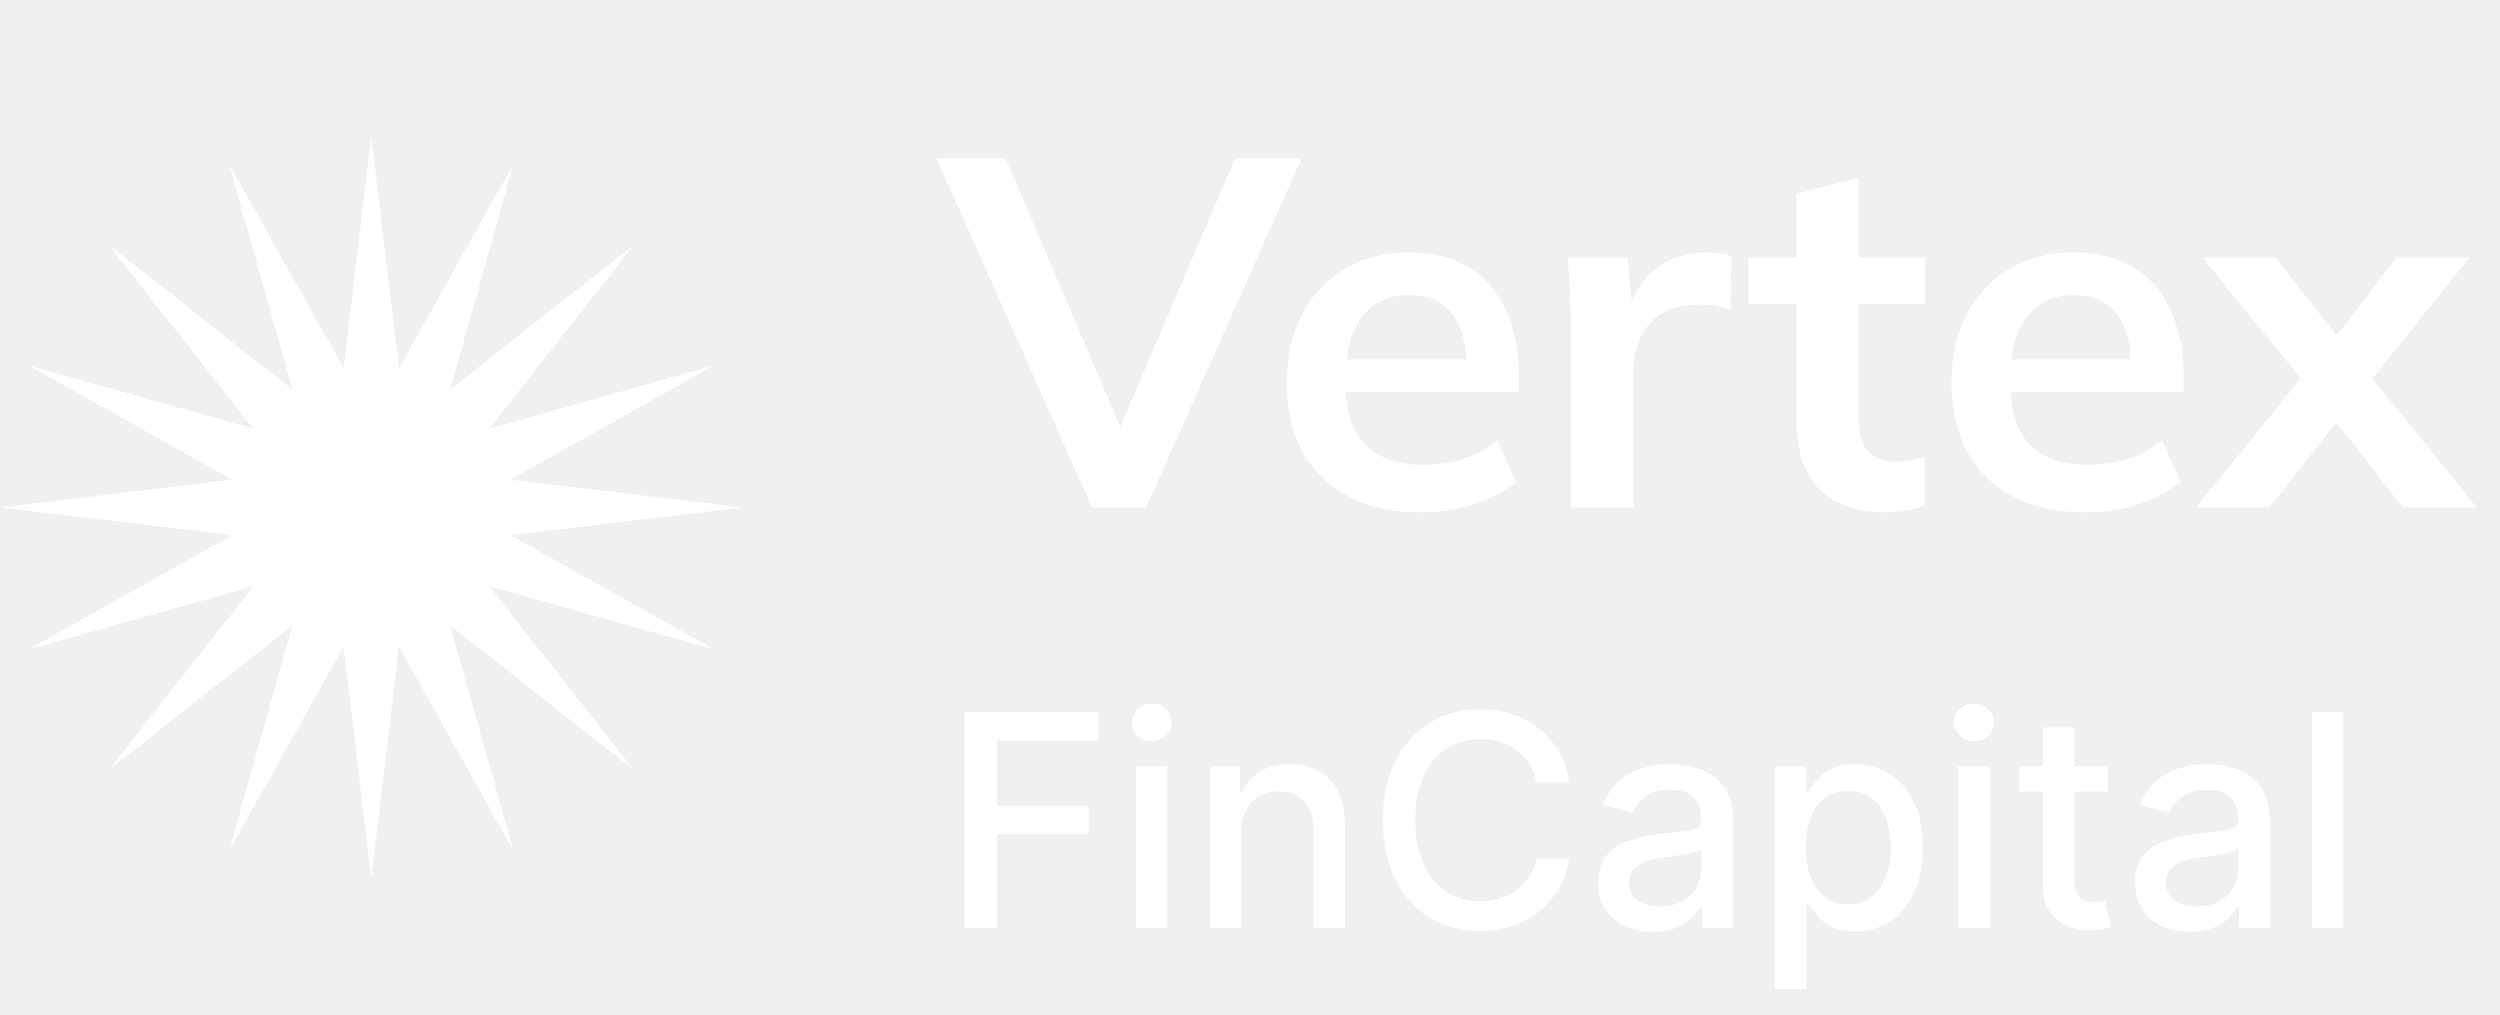
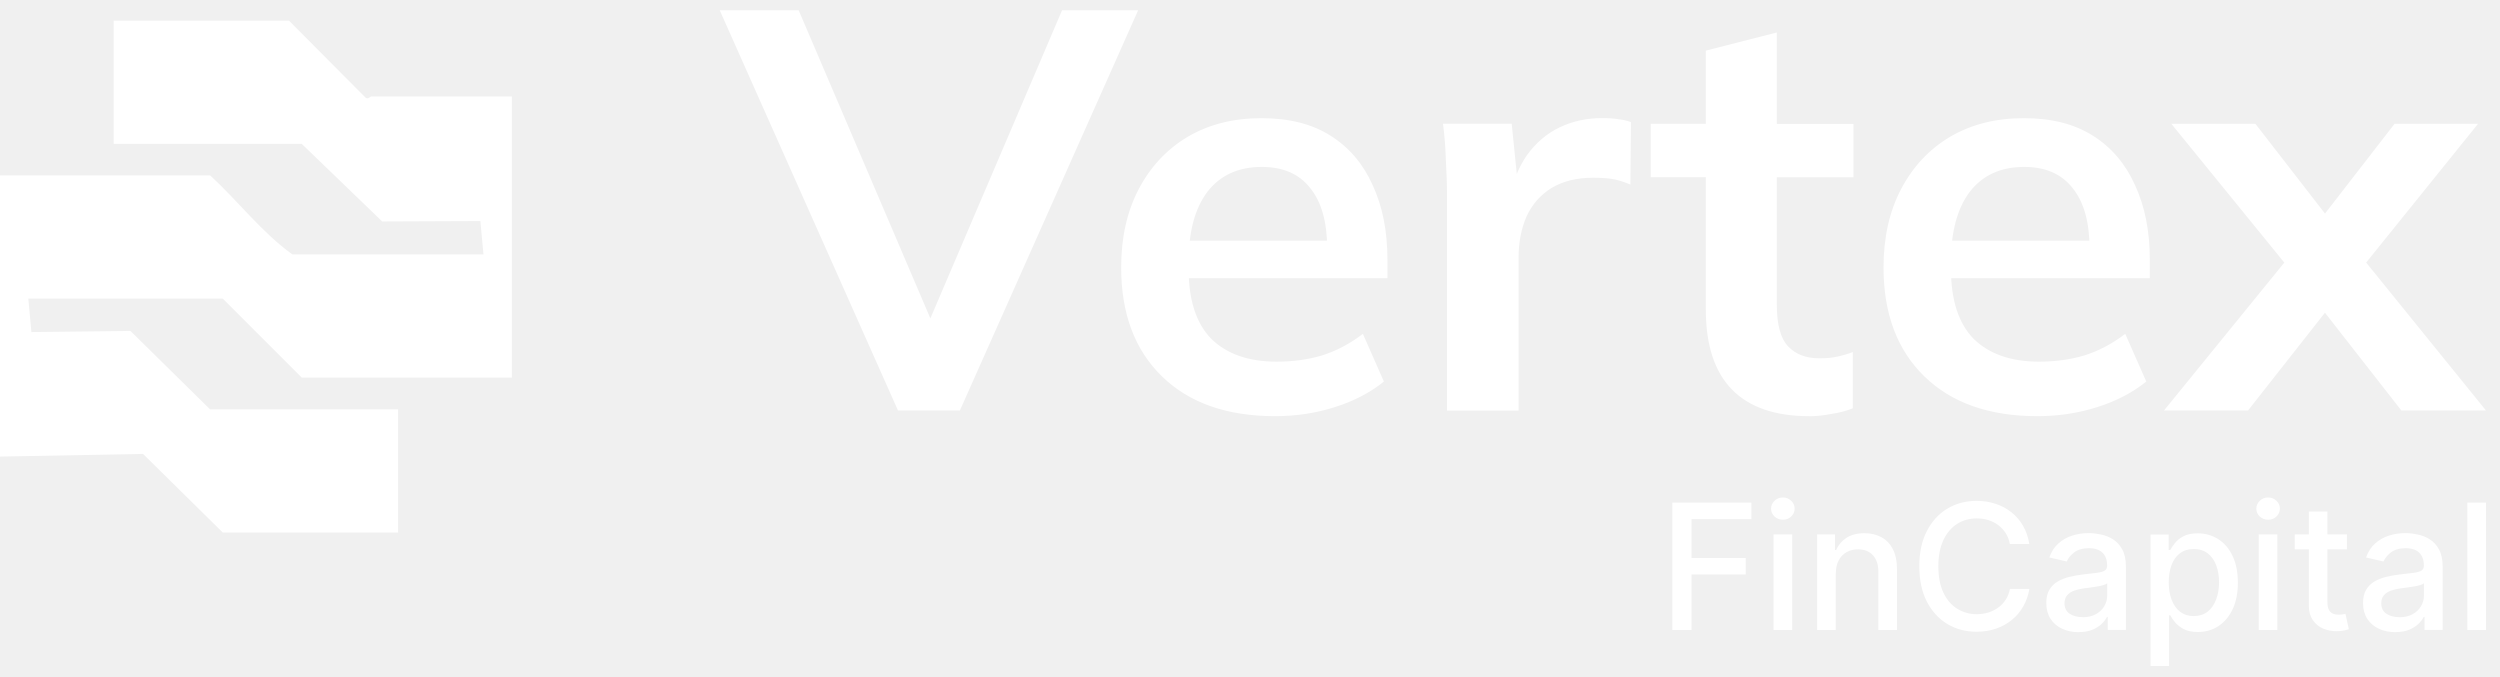
- <svg xmlns="http://www.w3.org/2000/svg" width="101" height="41" viewBox="0 0 101 41" fill="none">
-   <path d="M15 5.5L16.118 14.881L20.74 6.642L18.183 15.736L25.607 9.893L19.764 17.317L28.858 14.76L20.619 19.382L30 20.5L20.619 21.618L28.858 26.24L19.764 23.683L25.607 31.107L18.183 25.264L20.74 34.358L16.118 26.119L15 35.5L13.882 26.119L9.26 34.358L11.817 25.264L4.393 31.107L10.236 23.683L1.142 26.24L9.381 21.618L0 20.5L9.381 19.382L1.142 14.76L10.236 17.317L4.393 9.893L11.817 15.736L9.26 6.642L13.882 14.881L15 5.5Z" fill="white" />
-   <path d="M44.12 20.5L37.84 6.4H40.62L45.68 18.24H44.84L49.9 6.4H52.58L46.3 20.5H44.12ZM57.404 20.7C55.711 20.7 54.384 20.233 53.424 19.3C52.464 18.367 51.984 17.087 51.984 15.46C51.984 14.407 52.191 13.487 52.604 12.7C53.017 11.913 53.591 11.3 54.324 10.86C55.071 10.42 55.937 10.2 56.924 10.2C57.897 10.2 58.711 10.407 59.364 10.82C60.017 11.233 60.511 11.813 60.844 12.56C61.191 13.307 61.364 14.18 61.364 15.18V15.84H54.004V14.52H59.584L59.244 14.8C59.244 13.867 59.044 13.153 58.644 12.66C58.257 12.167 57.691 11.92 56.944 11.92C56.117 11.92 55.477 12.213 55.024 12.8C54.584 13.387 54.364 14.207 54.364 15.26V15.52C54.364 16.613 54.631 17.433 55.164 17.98C55.711 18.513 56.477 18.78 57.464 18.78C58.037 18.78 58.571 18.707 59.064 18.56C59.571 18.4 60.051 18.147 60.504 17.8L61.244 19.48C60.764 19.867 60.191 20.167 59.524 20.38C58.857 20.593 58.151 20.7 57.404 20.7ZM63.461 20.5V12.98C63.461 12.553 63.448 12.12 63.421 11.68C63.408 11.24 63.374 10.813 63.321 10.4H65.741L66.021 13.16H65.621C65.754 12.493 65.974 11.94 66.281 11.5C66.601 11.06 66.988 10.733 67.441 10.52C67.894 10.307 68.388 10.2 68.921 10.2C69.161 10.2 69.354 10.213 69.501 10.24C69.648 10.253 69.794 10.287 69.941 10.34L69.921 12.54C69.668 12.433 69.448 12.367 69.261 12.34C69.088 12.313 68.868 12.3 68.601 12.3C68.028 12.3 67.541 12.42 67.141 12.66C66.754 12.9 66.461 13.233 66.261 13.66C66.074 14.087 65.981 14.573 65.981 15.12V20.5H63.461ZM76.219 20.7C75.019 20.7 74.112 20.387 73.499 19.76C72.886 19.133 72.579 18.193 72.579 16.94V12.28H70.639V10.4H72.579V7.82L75.079 7.18V10.4H77.779V12.28H75.079V16.78C75.079 17.473 75.212 17.96 75.479 18.24C75.746 18.52 76.112 18.66 76.579 18.66C76.832 18.66 77.046 18.64 77.219 18.6C77.406 18.56 77.586 18.507 77.759 18.44V20.42C77.532 20.513 77.279 20.58 76.999 20.62C76.732 20.673 76.472 20.7 76.219 20.7ZM84.26 20.7C82.566 20.7 81.24 20.233 80.279 19.3C79.32 18.367 78.84 17.087 78.84 15.46C78.84 14.407 79.046 13.487 79.46 12.7C79.873 11.913 80.446 11.3 81.18 10.86C81.926 10.42 82.793 10.2 83.779 10.2C84.753 10.2 85.566 10.407 86.219 10.82C86.873 11.233 87.366 11.813 87.7 12.56C88.046 13.307 88.219 14.18 88.219 15.18V15.84H80.859V14.52H86.439L86.1 14.8C86.1 13.867 85.9 13.153 85.499 12.66C85.113 12.167 84.546 11.92 83.799 11.92C82.973 11.92 82.333 12.213 81.879 12.8C81.439 13.387 81.219 14.207 81.219 15.26V15.52C81.219 16.613 81.486 17.433 82.019 17.98C82.566 18.513 83.333 18.78 84.32 18.78C84.893 18.78 85.426 18.707 85.919 18.56C86.426 18.4 86.906 18.147 87.359 17.8L88.1 19.48C87.62 19.867 87.046 20.167 86.379 20.38C85.713 20.593 85.006 20.7 84.26 20.7ZM88.718 20.5L93.418 14.72V15.86L88.978 10.4H91.938L94.838 14.14H93.938L96.838 10.4H99.778L95.378 15.86V14.72L100.058 20.5H97.078L93.938 16.48H94.838L91.678 20.5H88.718Z" fill="white" />
-   <path d="M38.959 37.5V28.773H44.371V29.906H40.276V32.565H43.983V33.695H40.276V37.5H38.959ZM45.888 37.5V30.954H47.162V37.5H45.888ZM46.531 29.945C46.31 29.945 46.119 29.871 45.96 29.723C45.804 29.572 45.726 29.393 45.726 29.186C45.726 28.976 45.804 28.797 45.96 28.649C46.119 28.499 46.31 28.423 46.531 28.423C46.753 28.423 46.942 28.499 47.098 28.649C47.257 28.797 47.337 28.976 47.337 29.186C47.337 29.393 47.257 29.572 47.098 29.723C46.942 29.871 46.753 29.945 46.531 29.945ZM50.15 33.614V37.5H48.876V30.954H50.099V32.02H50.18C50.331 31.673 50.566 31.395 50.887 31.185C51.211 30.974 51.619 30.869 52.11 30.869C52.556 30.869 52.947 30.963 53.282 31.151C53.617 31.335 53.877 31.611 54.062 31.977C54.247 32.344 54.339 32.797 54.339 33.337V37.5H53.065V33.49C53.065 33.016 52.941 32.645 52.694 32.378C52.447 32.108 52.108 31.973 51.676 31.973C51.38 31.973 51.117 32.037 50.887 32.165C50.66 32.293 50.48 32.48 50.346 32.727C50.216 32.972 50.15 33.267 50.15 33.614ZM63.399 31.611H62.069C62.018 31.327 61.923 31.077 61.784 30.861C61.645 30.645 61.474 30.462 61.272 30.311C61.071 30.16 60.845 30.047 60.595 29.97C60.348 29.893 60.085 29.855 59.806 29.855C59.304 29.855 58.853 29.982 58.456 30.234C58.061 30.487 57.748 30.858 57.518 31.347C57.291 31.835 57.177 32.432 57.177 33.136C57.177 33.847 57.291 34.446 57.518 34.935C57.748 35.423 58.062 35.793 58.46 36.043C58.858 36.293 59.305 36.418 59.802 36.418C60.078 36.418 60.339 36.381 60.586 36.307C60.836 36.23 61.062 36.118 61.264 35.97C61.466 35.822 61.636 35.642 61.775 35.429C61.917 35.213 62.015 34.966 62.069 34.688L63.399 34.692C63.328 35.121 63.19 35.516 62.985 35.876C62.784 36.234 62.524 36.544 62.206 36.805C61.89 37.064 61.529 37.264 61.123 37.406C60.717 37.548 60.274 37.619 59.794 37.619C59.038 37.619 58.365 37.44 57.774 37.082C57.183 36.722 56.717 36.206 56.376 35.535C56.038 34.865 55.869 34.065 55.869 33.136C55.869 32.205 56.039 31.405 56.38 30.737C56.721 30.067 57.187 29.553 57.778 29.195C58.369 28.834 59.041 28.653 59.794 28.653C60.257 28.653 60.689 28.72 61.089 28.854C61.492 28.984 61.855 29.178 62.176 29.433C62.497 29.686 62.762 29.996 62.973 30.362C63.183 30.726 63.325 31.142 63.399 31.611ZM66.777 37.645C66.362 37.645 65.987 37.568 65.652 37.415C65.317 37.258 65.051 37.033 64.855 36.737C64.662 36.442 64.565 36.08 64.565 35.651C64.565 35.281 64.636 34.977 64.778 34.739C64.921 34.5 65.112 34.311 65.354 34.172C65.595 34.033 65.865 33.928 66.163 33.856C66.462 33.785 66.766 33.731 67.075 33.695C67.467 33.649 67.785 33.612 68.03 33.584C68.274 33.553 68.452 33.503 68.562 33.435C68.673 33.367 68.729 33.256 68.729 33.102V33.072C68.729 32.7 68.624 32.412 68.413 32.207C68.206 32.003 67.896 31.901 67.484 31.901C67.055 31.901 66.717 31.996 66.47 32.186C66.226 32.374 66.057 32.582 65.963 32.812L64.766 32.54C64.908 32.142 65.115 31.821 65.388 31.577C65.663 31.329 65.98 31.151 66.338 31.04C66.696 30.926 67.072 30.869 67.467 30.869C67.729 30.869 68.006 30.901 68.298 30.963C68.594 31.023 68.869 31.134 69.125 31.296C69.383 31.457 69.595 31.689 69.76 31.99C69.925 32.288 70.007 32.676 70.007 33.153V37.5H68.763V36.605H68.712C68.629 36.77 68.506 36.932 68.341 37.091C68.176 37.25 67.965 37.382 67.706 37.487C67.447 37.592 67.138 37.645 66.777 37.645ZM67.054 36.622C67.406 36.622 67.707 36.553 67.957 36.413C68.21 36.274 68.402 36.092 68.533 35.868C68.666 35.641 68.733 35.398 68.733 35.139V34.295C68.688 34.341 68.599 34.383 68.469 34.423C68.341 34.46 68.195 34.493 68.03 34.521C67.865 34.547 67.704 34.571 67.548 34.594C67.392 34.614 67.261 34.631 67.156 34.645C66.909 34.676 66.683 34.729 66.479 34.803C66.277 34.876 66.115 34.983 65.993 35.122C65.874 35.258 65.814 35.44 65.814 35.668C65.814 35.983 65.93 36.222 66.163 36.383C66.396 36.543 66.693 36.622 67.054 36.622ZM71.704 39.955V30.954H72.948V32.016H73.055C73.129 31.879 73.235 31.722 73.375 31.543C73.514 31.364 73.707 31.207 73.954 31.074C74.201 30.938 74.528 30.869 74.934 30.869C75.463 30.869 75.934 31.003 76.349 31.27C76.764 31.537 77.089 31.922 77.325 32.425C77.564 32.928 77.683 33.533 77.683 34.24C77.683 34.947 77.565 35.554 77.329 36.06C77.093 36.562 76.769 36.95 76.358 37.223C75.946 37.493 75.475 37.628 74.947 37.628C74.549 37.628 74.224 37.561 73.971 37.428C73.721 37.294 73.525 37.138 73.383 36.959C73.241 36.78 73.132 36.621 73.055 36.481H72.978V39.955H71.704ZM72.953 34.227C72.953 34.688 73.019 35.091 73.153 35.438C73.287 35.784 73.48 36.055 73.733 36.251C73.985 36.445 74.295 36.541 74.662 36.541C75.042 36.541 75.36 36.44 75.616 36.239C75.872 36.034 76.065 35.757 76.196 35.408C76.329 35.058 76.396 34.665 76.396 34.227C76.396 33.795 76.331 33.408 76.2 33.064C76.072 32.72 75.879 32.449 75.62 32.25C75.365 32.051 75.045 31.952 74.662 31.952C74.292 31.952 73.98 32.047 73.724 32.237C73.471 32.428 73.279 32.693 73.149 33.034C73.018 33.375 72.953 33.773 72.953 34.227ZM79.11 37.5V30.954H80.385V37.5H79.11ZM79.754 29.945C79.532 29.945 79.342 29.871 79.183 29.723C79.027 29.572 78.948 29.393 78.948 29.186C78.948 28.976 79.027 28.797 79.183 28.649C79.342 28.499 79.532 28.423 79.754 28.423C79.975 28.423 80.164 28.499 80.321 28.649C80.48 28.797 80.559 28.976 80.559 29.186C80.559 29.393 80.48 29.572 80.321 29.723C80.164 29.871 79.975 29.945 79.754 29.945ZM85.154 30.954V31.977H81.579V30.954H85.154ZM82.538 29.386H83.812V35.578C83.812 35.825 83.849 36.011 83.923 36.136C83.996 36.258 84.092 36.342 84.208 36.388C84.327 36.43 84.457 36.452 84.596 36.452C84.698 36.452 84.788 36.445 84.864 36.43C84.941 36.416 85.001 36.405 85.043 36.396L85.273 37.449C85.2 37.477 85.094 37.506 84.958 37.534C84.822 37.565 84.651 37.582 84.447 37.585C84.112 37.591 83.799 37.531 83.509 37.406C83.219 37.281 82.985 37.088 82.806 36.827C82.627 36.565 82.538 36.237 82.538 35.842V29.386ZM88.468 37.645C88.054 37.645 87.679 37.568 87.343 37.415C87.008 37.258 86.743 37.033 86.546 36.737C86.353 36.442 86.257 36.08 86.257 35.651C86.257 35.281 86.328 34.977 86.47 34.739C86.612 34.5 86.804 34.311 87.045 34.172C87.287 34.033 87.556 33.928 87.855 33.856C88.153 33.785 88.457 33.731 88.767 33.695C89.159 33.649 89.477 33.612 89.721 33.584C89.966 33.553 90.143 33.503 90.254 33.435C90.365 33.367 90.42 33.256 90.42 33.102V33.072C90.42 32.7 90.315 32.412 90.105 32.207C89.897 32.003 89.588 31.901 89.176 31.901C88.747 31.901 88.409 31.996 88.162 32.186C87.917 32.374 87.748 32.582 87.654 32.812L86.457 32.54C86.599 32.142 86.806 31.821 87.079 31.577C87.355 31.329 87.671 31.151 88.029 31.04C88.387 30.926 88.764 30.869 89.159 30.869C89.42 30.869 89.697 30.901 89.99 30.963C90.285 31.023 90.561 31.134 90.816 31.296C91.075 31.457 91.287 31.689 91.451 31.99C91.616 32.288 91.698 32.676 91.698 33.153V37.5H90.454V36.605H90.403C90.321 36.77 90.197 36.932 90.032 37.091C89.868 37.25 89.656 37.382 89.397 37.487C89.139 37.592 88.829 37.645 88.468 37.645ZM88.745 36.622C89.098 36.622 89.399 36.553 89.649 36.413C89.902 36.274 90.093 36.092 90.224 35.868C90.358 35.641 90.424 35.398 90.424 35.139V34.295C90.379 34.341 90.291 34.383 90.16 34.423C90.032 34.46 89.886 34.493 89.721 34.521C89.556 34.547 89.396 34.571 89.24 34.594C89.084 34.614 88.953 34.631 88.848 34.645C88.6 34.676 88.375 34.729 88.17 34.803C87.968 34.876 87.806 34.983 87.684 35.122C87.565 35.258 87.505 35.44 87.505 35.668C87.505 35.983 87.622 36.222 87.855 36.383C88.088 36.543 88.385 36.622 88.745 36.622ZM94.67 28.773V37.5H93.396V28.773H94.67Z" fill="white" />
+ <svg xmlns="http://www.w3.org/2000/svg" width="122" height="33" viewBox="0 0 122 33" fill="none">
+   <path d="M43.822 20.032L35.122 0.5H38.975L45.985 16.901H44.819L51.829 0.5H55.542L46.842 20.032H43.822ZM62.223 20.309C59.876 20.309 58.037 19.664 56.707 18.37C55.377 17.077 54.713 15.303 54.713 13.052C54.713 11.594 54.997 10.32 55.57 9.227C56.143 8.138 56.936 7.288 57.953 6.68C58.986 6.071 60.188 5.767 61.554 5.767C62.92 5.767 64.029 6.051 64.935 6.624C65.84 7.196 66.525 8.001 66.986 9.035C67.466 10.068 67.707 11.277 67.707 12.663V13.576H57.508V11.746H65.239L64.766 12.134C64.766 10.841 64.49 9.852 63.933 9.171C63.397 8.486 62.611 8.146 61.578 8.146C60.432 8.146 59.547 8.55 58.918 9.363C58.309 10.176 58.005 11.313 58.005 12.771V13.132C58.005 14.646 58.374 15.783 59.115 16.54C59.872 17.277 60.933 17.649 62.299 17.649C63.092 17.649 63.833 17.549 64.514 17.345C65.215 17.125 65.88 16.772 66.509 16.292L67.534 18.619C66.869 19.155 66.076 19.572 65.151 19.864C64.226 20.161 63.248 20.309 62.215 20.309H62.223ZM70.615 20.032V9.615C70.615 9.023 70.594 8.426 70.558 7.813C70.538 7.204 70.494 6.612 70.418 6.039H73.771L74.159 9.864H73.607C73.791 8.939 74.095 8.174 74.52 7.565C74.965 6.956 75.497 6.504 76.126 6.207C76.755 5.911 77.436 5.763 78.177 5.763C78.509 5.763 78.778 5.783 78.982 5.819C79.186 5.839 79.387 5.883 79.591 5.959L79.563 9.007C79.21 8.858 78.906 8.766 78.65 8.73C78.409 8.694 78.105 8.674 77.736 8.674C76.943 8.674 76.266 8.842 75.713 9.175C75.177 9.507 74.772 9.968 74.496 10.561C74.236 11.153 74.107 11.826 74.107 12.583V20.036H70.615V20.032ZM88.287 20.309C86.625 20.309 85.367 19.876 84.518 19.007C83.668 18.138 83.244 16.836 83.244 15.102V8.646H80.556V6.043H83.244V2.47L86.709 1.585V6.047H90.45V8.65H86.709V14.882C86.709 15.843 86.893 16.516 87.261 16.904C87.63 17.293 88.139 17.485 88.784 17.485C89.136 17.485 89.428 17.457 89.669 17.401C89.929 17.345 90.177 17.273 90.418 17.181V19.924C90.105 20.052 89.753 20.145 89.364 20.201C88.996 20.273 88.635 20.313 88.283 20.313L88.287 20.309ZM99.426 20.309C97.079 20.309 95.24 19.664 93.911 18.37C92.581 17.077 91.916 15.303 91.916 13.052C91.916 11.594 92.2 10.32 92.773 9.227C93.346 8.138 94.139 7.288 95.156 6.68C96.19 6.071 97.391 5.767 98.757 5.767C100.123 5.767 101.233 6.051 102.138 6.624C103.043 7.196 103.728 8.001 104.189 9.035C104.669 10.068 104.91 11.277 104.91 12.663V13.576H94.712V11.746H102.442L101.97 12.134C101.97 10.841 101.693 9.852 101.137 9.171C100.6 8.486 99.815 8.146 98.781 8.146C97.636 8.146 96.751 8.55 96.122 9.363C95.513 10.176 95.208 11.313 95.208 12.771V13.132C95.208 14.646 95.577 15.783 96.318 16.54C97.075 17.277 98.136 17.649 99.502 17.649C100.295 17.649 101.036 17.549 101.717 17.345C102.418 17.125 103.083 16.772 103.712 16.292L104.738 18.619C104.073 19.155 103.28 19.572 102.354 19.864C101.429 20.161 100.452 20.309 99.418 20.309H99.426ZM105.603 20.032L112.116 12.026V13.604L105.963 6.043H110.065L114.082 11.225H112.837L116.854 6.043H120.928L114.831 13.604V12.026L121.316 20.032H117.187L112.837 14.466H114.082L109.704 20.032H105.603Z" fill="white" />
+   <path d="M81.61 30.745V24.526H85.467V25.335H82.547V27.229H85.191V28.034H82.547V30.745H81.61ZM86.548 30.745V26.08H87.458V30.745H86.548ZM87.005 25.363C86.849 25.363 86.713 25.311 86.597 25.206C86.484 25.098 86.428 24.97 86.428 24.822C86.428 24.674 86.484 24.546 86.597 24.438C86.709 24.329 86.845 24.277 87.005 24.277C87.165 24.277 87.297 24.329 87.41 24.438C87.522 24.542 87.578 24.67 87.578 24.822C87.578 24.974 87.522 25.098 87.41 25.206C87.297 25.311 87.165 25.363 87.005 25.363ZM89.585 27.974V30.745H88.675V26.08H89.549V26.84H89.605C89.713 26.592 89.881 26.396 90.109 26.244C90.342 26.096 90.63 26.02 90.983 26.02C91.299 26.02 91.579 26.088 91.82 26.22C92.06 26.352 92.244 26.548 92.376 26.808C92.509 27.069 92.573 27.393 92.573 27.778V30.745H91.663V27.89C91.663 27.553 91.575 27.289 91.399 27.097C91.223 26.905 90.983 26.808 90.674 26.808C90.462 26.808 90.278 26.853 90.113 26.945C89.953 27.037 89.821 27.169 89.729 27.345C89.637 27.517 89.589 27.73 89.589 27.978L89.585 27.974ZM99.03 26.548H98.08C98.044 26.344 97.976 26.168 97.876 26.015C97.776 25.863 97.656 25.731 97.511 25.623C97.367 25.515 97.207 25.435 97.027 25.379C96.851 25.323 96.662 25.299 96.466 25.299C96.11 25.299 95.785 25.387 95.505 25.567C95.224 25.747 95 26.012 94.836 26.36C94.676 26.708 94.591 27.133 94.591 27.634C94.591 28.134 94.672 28.567 94.836 28.915C95 29.264 95.224 29.528 95.509 29.704C95.793 29.88 96.11 29.973 96.466 29.973C96.662 29.973 96.851 29.944 97.027 29.892C97.203 29.836 97.367 29.756 97.511 29.652C97.656 29.548 97.776 29.42 97.876 29.268C97.976 29.115 98.048 28.939 98.084 28.739H99.034C98.982 29.047 98.885 29.328 98.737 29.588C98.593 29.844 98.409 30.065 98.18 30.249C97.956 30.433 97.7 30.577 97.407 30.677C97.119 30.777 96.803 30.829 96.458 30.829C95.921 30.829 95.441 30.701 95.02 30.445C94.6 30.189 94.267 29.82 94.023 29.344C93.782 28.867 93.662 28.294 93.662 27.634C93.662 26.973 93.782 26.4 94.027 25.923C94.271 25.447 94.603 25.078 95.024 24.826C95.445 24.57 95.925 24.442 96.462 24.442C96.79 24.442 97.099 24.49 97.383 24.586C97.672 24.678 97.928 24.818 98.156 24.998C98.385 25.178 98.573 25.399 98.725 25.659C98.873 25.919 98.978 26.216 99.03 26.548ZM101.437 30.85C101.141 30.85 100.872 30.794 100.636 30.685C100.396 30.573 100.207 30.413 100.067 30.201C99.931 29.988 99.859 29.732 99.859 29.428C99.859 29.163 99.911 28.947 100.011 28.779C100.111 28.611 100.247 28.475 100.42 28.375C100.592 28.274 100.784 28.202 100.996 28.15C101.209 28.098 101.425 28.062 101.645 28.034C101.926 28.002 102.15 27.974 102.326 27.954C102.498 27.93 102.627 27.898 102.707 27.846C102.787 27.798 102.827 27.718 102.827 27.61V27.59C102.827 27.325 102.751 27.117 102.603 26.973C102.454 26.828 102.234 26.752 101.942 26.752C101.649 26.752 101.397 26.82 101.221 26.957C101.048 27.089 100.924 27.241 100.86 27.401L100.007 27.205C100.107 26.921 100.255 26.692 100.452 26.52C100.648 26.344 100.872 26.216 101.129 26.136C101.385 26.055 101.653 26.015 101.934 26.015C102.122 26.015 102.318 26.04 102.526 26.084C102.739 26.128 102.935 26.204 103.115 26.32C103.3 26.436 103.452 26.6 103.568 26.817C103.684 27.029 103.744 27.305 103.744 27.645V30.741H102.859V30.105H102.823C102.763 30.221 102.675 30.337 102.558 30.449C102.442 30.561 102.29 30.657 102.106 30.733C101.922 30.809 101.701 30.846 101.445 30.846L101.437 30.85ZM101.633 30.121C101.886 30.121 102.098 30.073 102.278 29.973C102.458 29.872 102.595 29.744 102.687 29.584C102.783 29.424 102.831 29.248 102.831 29.063V28.463C102.799 28.495 102.735 28.527 102.643 28.555C102.55 28.583 102.446 28.603 102.33 28.623C102.214 28.643 102.098 28.659 101.986 28.675C101.874 28.691 101.781 28.703 101.705 28.711C101.529 28.735 101.369 28.771 101.221 28.823C101.076 28.875 100.96 28.951 100.876 29.051C100.792 29.147 100.748 29.28 100.748 29.44C100.748 29.664 100.832 29.836 100.996 29.948C101.161 30.061 101.373 30.117 101.629 30.117L101.633 30.121ZM104.946 32.496V26.084H105.831V26.84H105.907C105.959 26.744 106.035 26.632 106.135 26.504C106.236 26.376 106.372 26.264 106.548 26.172C106.724 26.076 106.957 26.027 107.245 26.027C107.621 26.027 107.958 26.124 108.254 26.312C108.551 26.504 108.783 26.776 108.951 27.133C109.12 27.489 109.208 27.922 109.208 28.427C109.208 28.931 109.124 29.364 108.955 29.724C108.787 30.081 108.555 30.357 108.262 30.553C107.97 30.745 107.633 30.841 107.257 30.841C106.973 30.841 106.74 30.794 106.56 30.697C106.384 30.601 106.244 30.489 106.139 30.365C106.039 30.237 105.959 30.125 105.907 30.024H105.851V32.5H104.942L104.946 32.496ZM105.835 28.415C105.835 28.743 105.883 29.031 105.979 29.276C106.075 29.524 106.212 29.716 106.392 29.856C106.572 29.992 106.792 30.065 107.053 30.065C107.313 30.065 107.549 29.992 107.734 29.848C107.914 29.704 108.054 29.504 108.146 29.256C108.242 29.007 108.29 28.727 108.29 28.415C108.29 28.102 108.242 27.83 108.15 27.585C108.058 27.341 107.922 27.149 107.738 27.005C107.557 26.865 107.329 26.793 107.053 26.793C106.776 26.793 106.568 26.861 106.384 26.997C106.204 27.133 106.067 27.321 105.975 27.565C105.883 27.81 105.835 28.09 105.835 28.415ZM110.225 30.745V26.08H111.134V30.745H110.225ZM110.686 25.363C110.529 25.363 110.393 25.311 110.277 25.206C110.165 25.098 110.109 24.97 110.109 24.822C110.109 24.674 110.165 24.546 110.277 24.438C110.389 24.329 110.525 24.277 110.686 24.277C110.846 24.277 110.978 24.329 111.09 24.438C111.202 24.542 111.258 24.67 111.258 24.822C111.258 24.974 111.202 25.098 111.09 25.206C110.978 25.311 110.846 25.363 110.686 25.363ZM114.531 26.08V26.808H111.983V26.08H114.531ZM112.668 24.962H113.578V29.376C113.578 29.552 113.606 29.684 113.658 29.772C113.71 29.86 113.778 29.92 113.862 29.952C113.946 29.985 114.038 29.997 114.138 29.997C114.211 29.997 114.275 29.992 114.331 29.98C114.387 29.968 114.427 29.96 114.459 29.956L114.623 30.705C114.571 30.725 114.495 30.745 114.399 30.765C114.303 30.79 114.179 30.802 114.034 30.802C113.794 30.805 113.574 30.761 113.365 30.673C113.157 30.585 112.993 30.445 112.865 30.261C112.737 30.073 112.672 29.84 112.672 29.56V24.958L112.668 24.962ZM116.894 30.85C116.598 30.85 116.329 30.794 116.093 30.685C115.853 30.573 115.665 30.413 115.524 30.201C115.388 29.988 115.316 29.732 115.316 29.428C115.316 29.163 115.368 28.947 115.468 28.779C115.568 28.611 115.705 28.475 115.877 28.375C116.049 28.274 116.241 28.202 116.454 28.15C116.666 28.098 116.882 28.062 117.103 28.034C117.383 28.002 117.607 27.974 117.783 27.954C117.956 27.93 118.084 27.898 118.164 27.846C118.244 27.798 118.284 27.718 118.284 27.61V27.59C118.284 27.325 118.208 27.117 118.06 26.973C117.912 26.828 117.691 26.752 117.399 26.752C117.107 26.752 116.854 26.82 116.678 26.957C116.506 27.089 116.382 27.241 116.317 27.401L115.464 27.205C115.564 26.921 115.713 26.692 115.909 26.52C116.105 26.344 116.329 26.216 116.586 26.136C116.842 26.055 117.111 26.015 117.391 26.015C117.579 26.015 117.775 26.04 117.984 26.084C118.196 26.128 118.392 26.204 118.573 26.32C118.757 26.436 118.909 26.6 119.025 26.817C119.141 27.029 119.201 27.305 119.201 27.645V30.741H118.316V30.105H118.28C118.22 30.221 118.132 30.337 118.016 30.449C117.9 30.561 117.747 30.657 117.563 30.733C117.379 30.809 117.159 30.846 116.902 30.846L116.894 30.85ZM117.091 30.121C117.343 30.121 117.555 30.073 117.735 29.973C117.916 29.872 118.052 29.744 118.144 29.584C118.24 29.424 118.288 29.248 118.288 29.063V28.463C118.256 28.495 118.192 28.527 118.1 28.555C118.008 28.583 117.904 28.603 117.787 28.623C117.671 28.643 117.555 28.659 117.443 28.675C117.331 28.691 117.239 28.703 117.163 28.711C116.986 28.735 116.826 28.771 116.678 28.823C116.534 28.875 116.418 28.951 116.333 29.051C116.249 29.147 116.205 29.28 116.205 29.44C116.205 29.664 116.289 29.836 116.454 29.948C116.618 30.061 116.83 30.117 117.087 30.117L117.091 30.121ZM121.316 24.526V30.745H120.407V24.526H121.316Z" fill="white" />
+   <path d="M24.979 4.704V18.427H14.725L10.87 14.572H1.382L1.532 16.204L6.364 16.149L10.249 19.974H19.427V25.986H10.87L6.98 22.151L0 22.281V8.559H10.254C11.626 9.816 12.753 11.323 14.265 12.414H23.593L23.442 10.787L18.651 10.807L14.725 7.022H5.548V1.01H14.104L17.805 4.729C17.935 4.895 18.065 4.709 18.115 4.709H24.979V4.704Z" fill="white" />
</svg>
